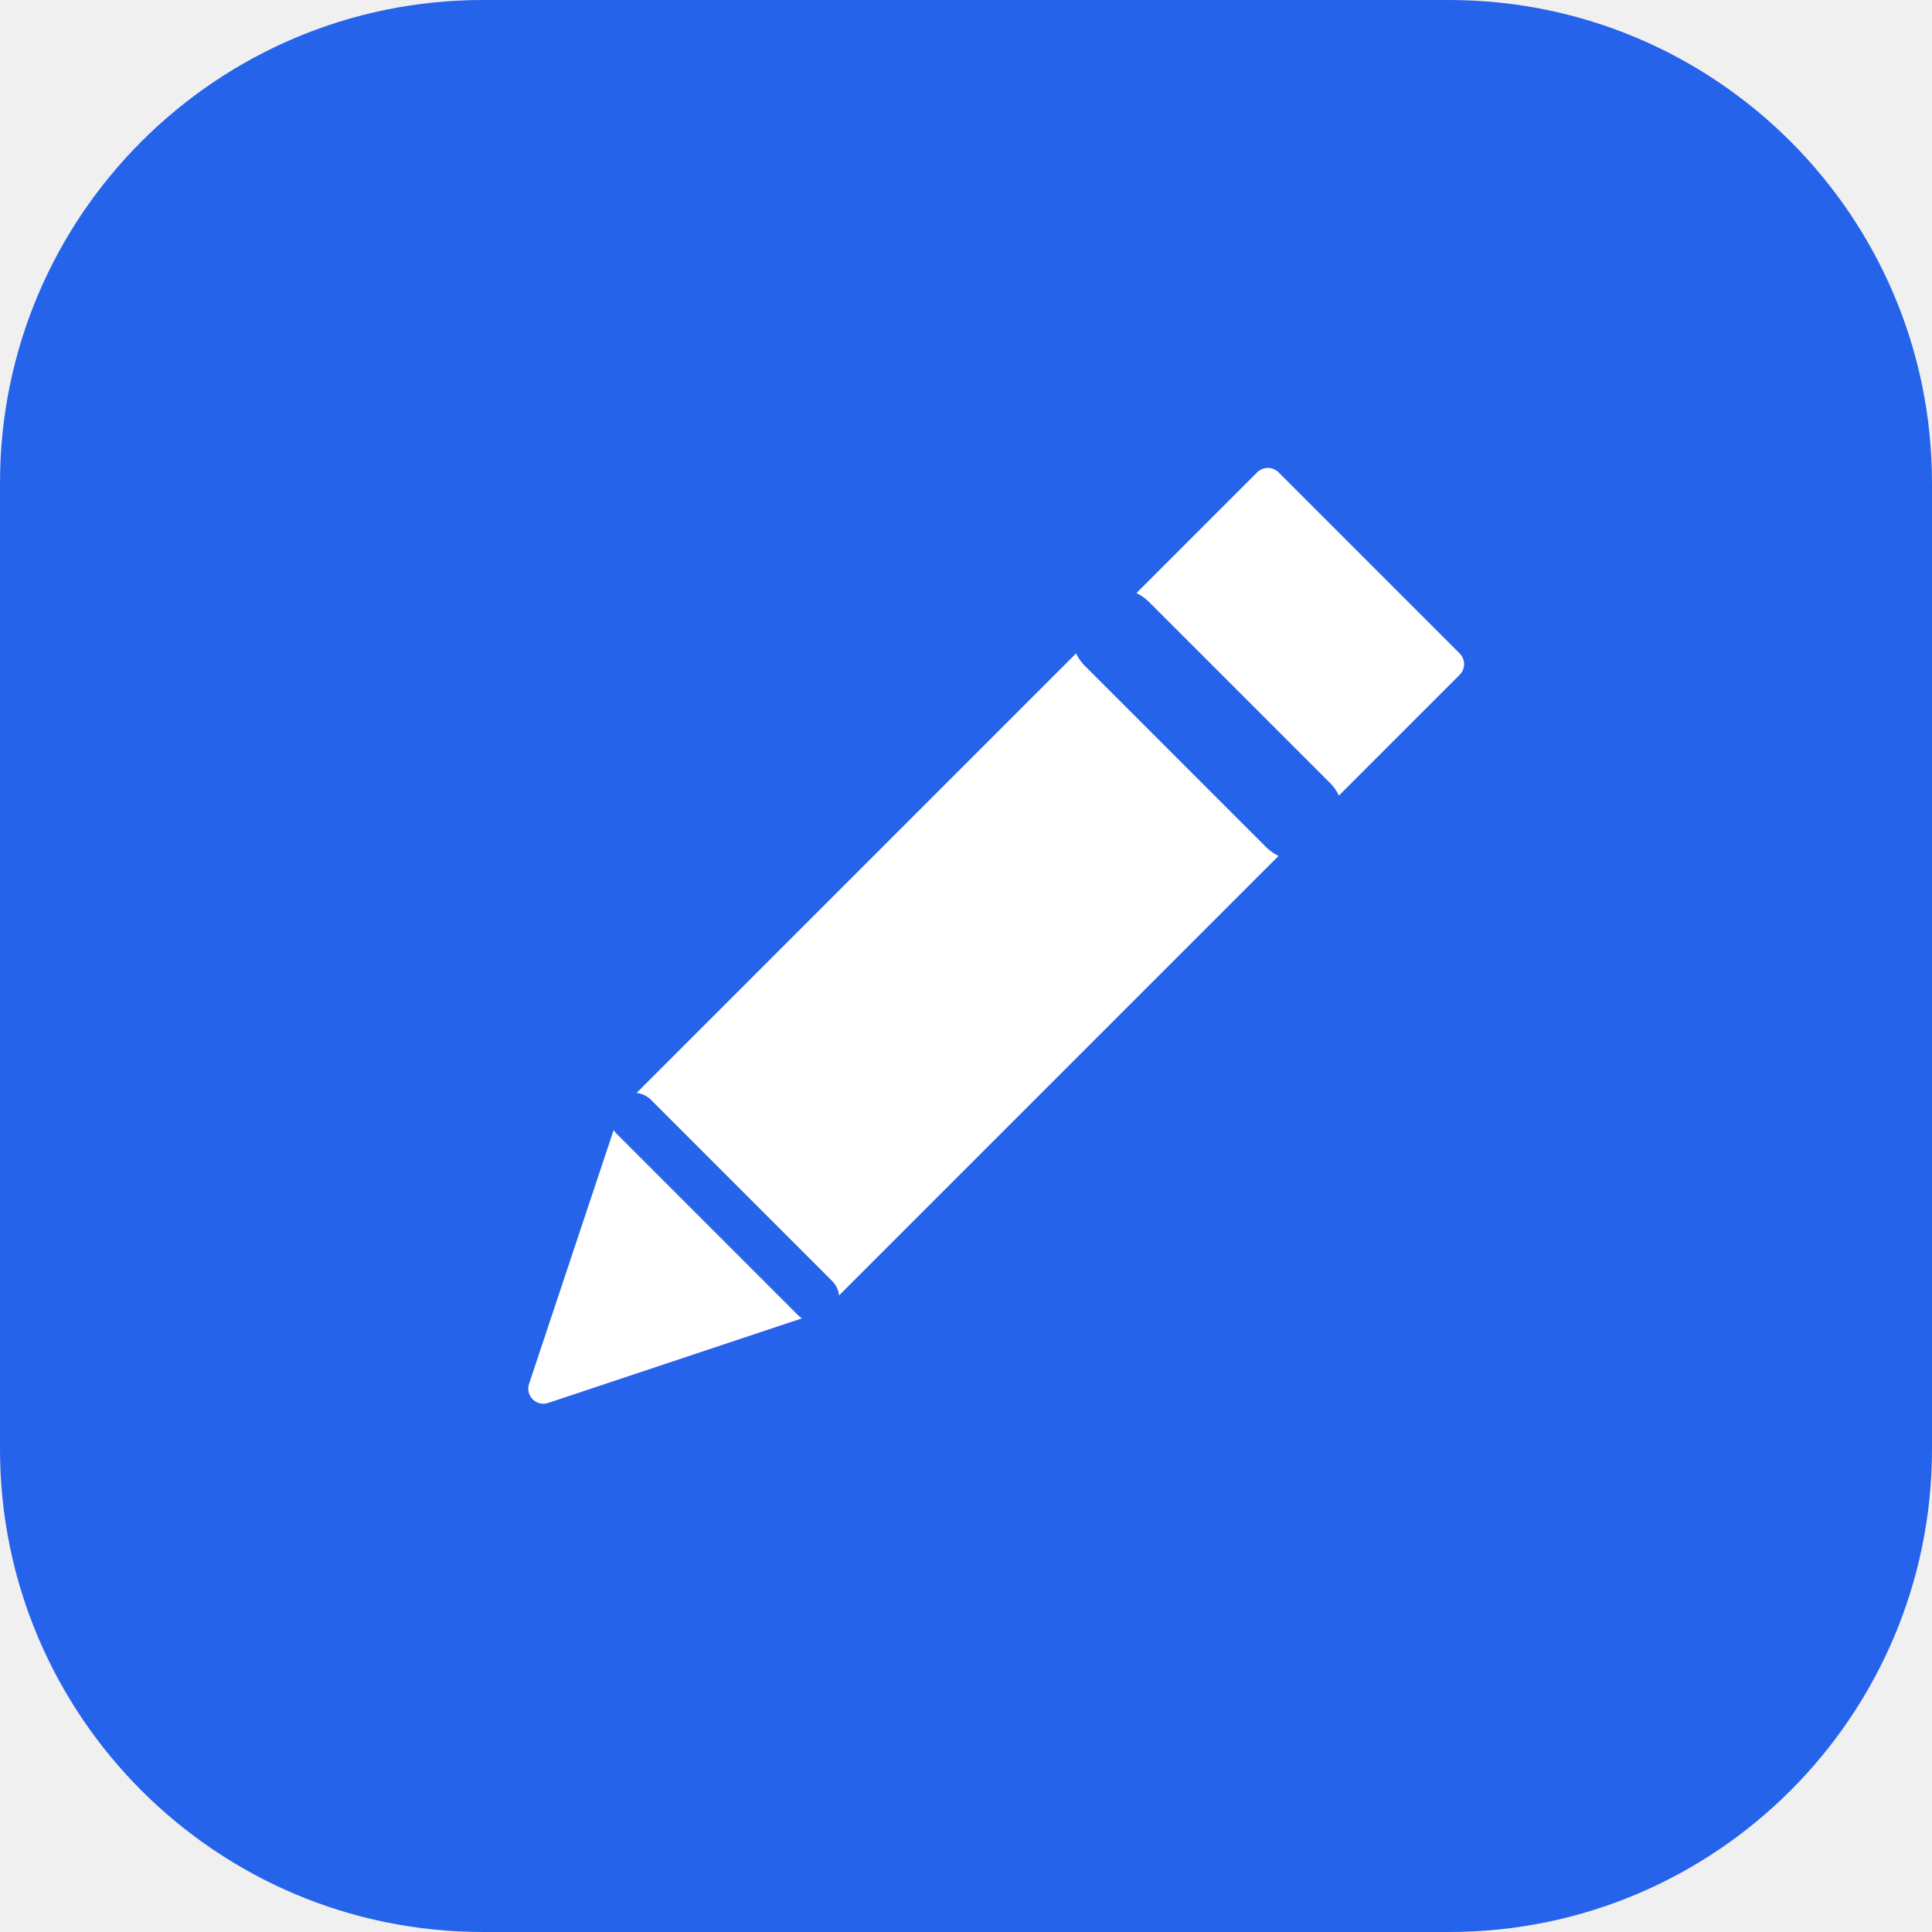
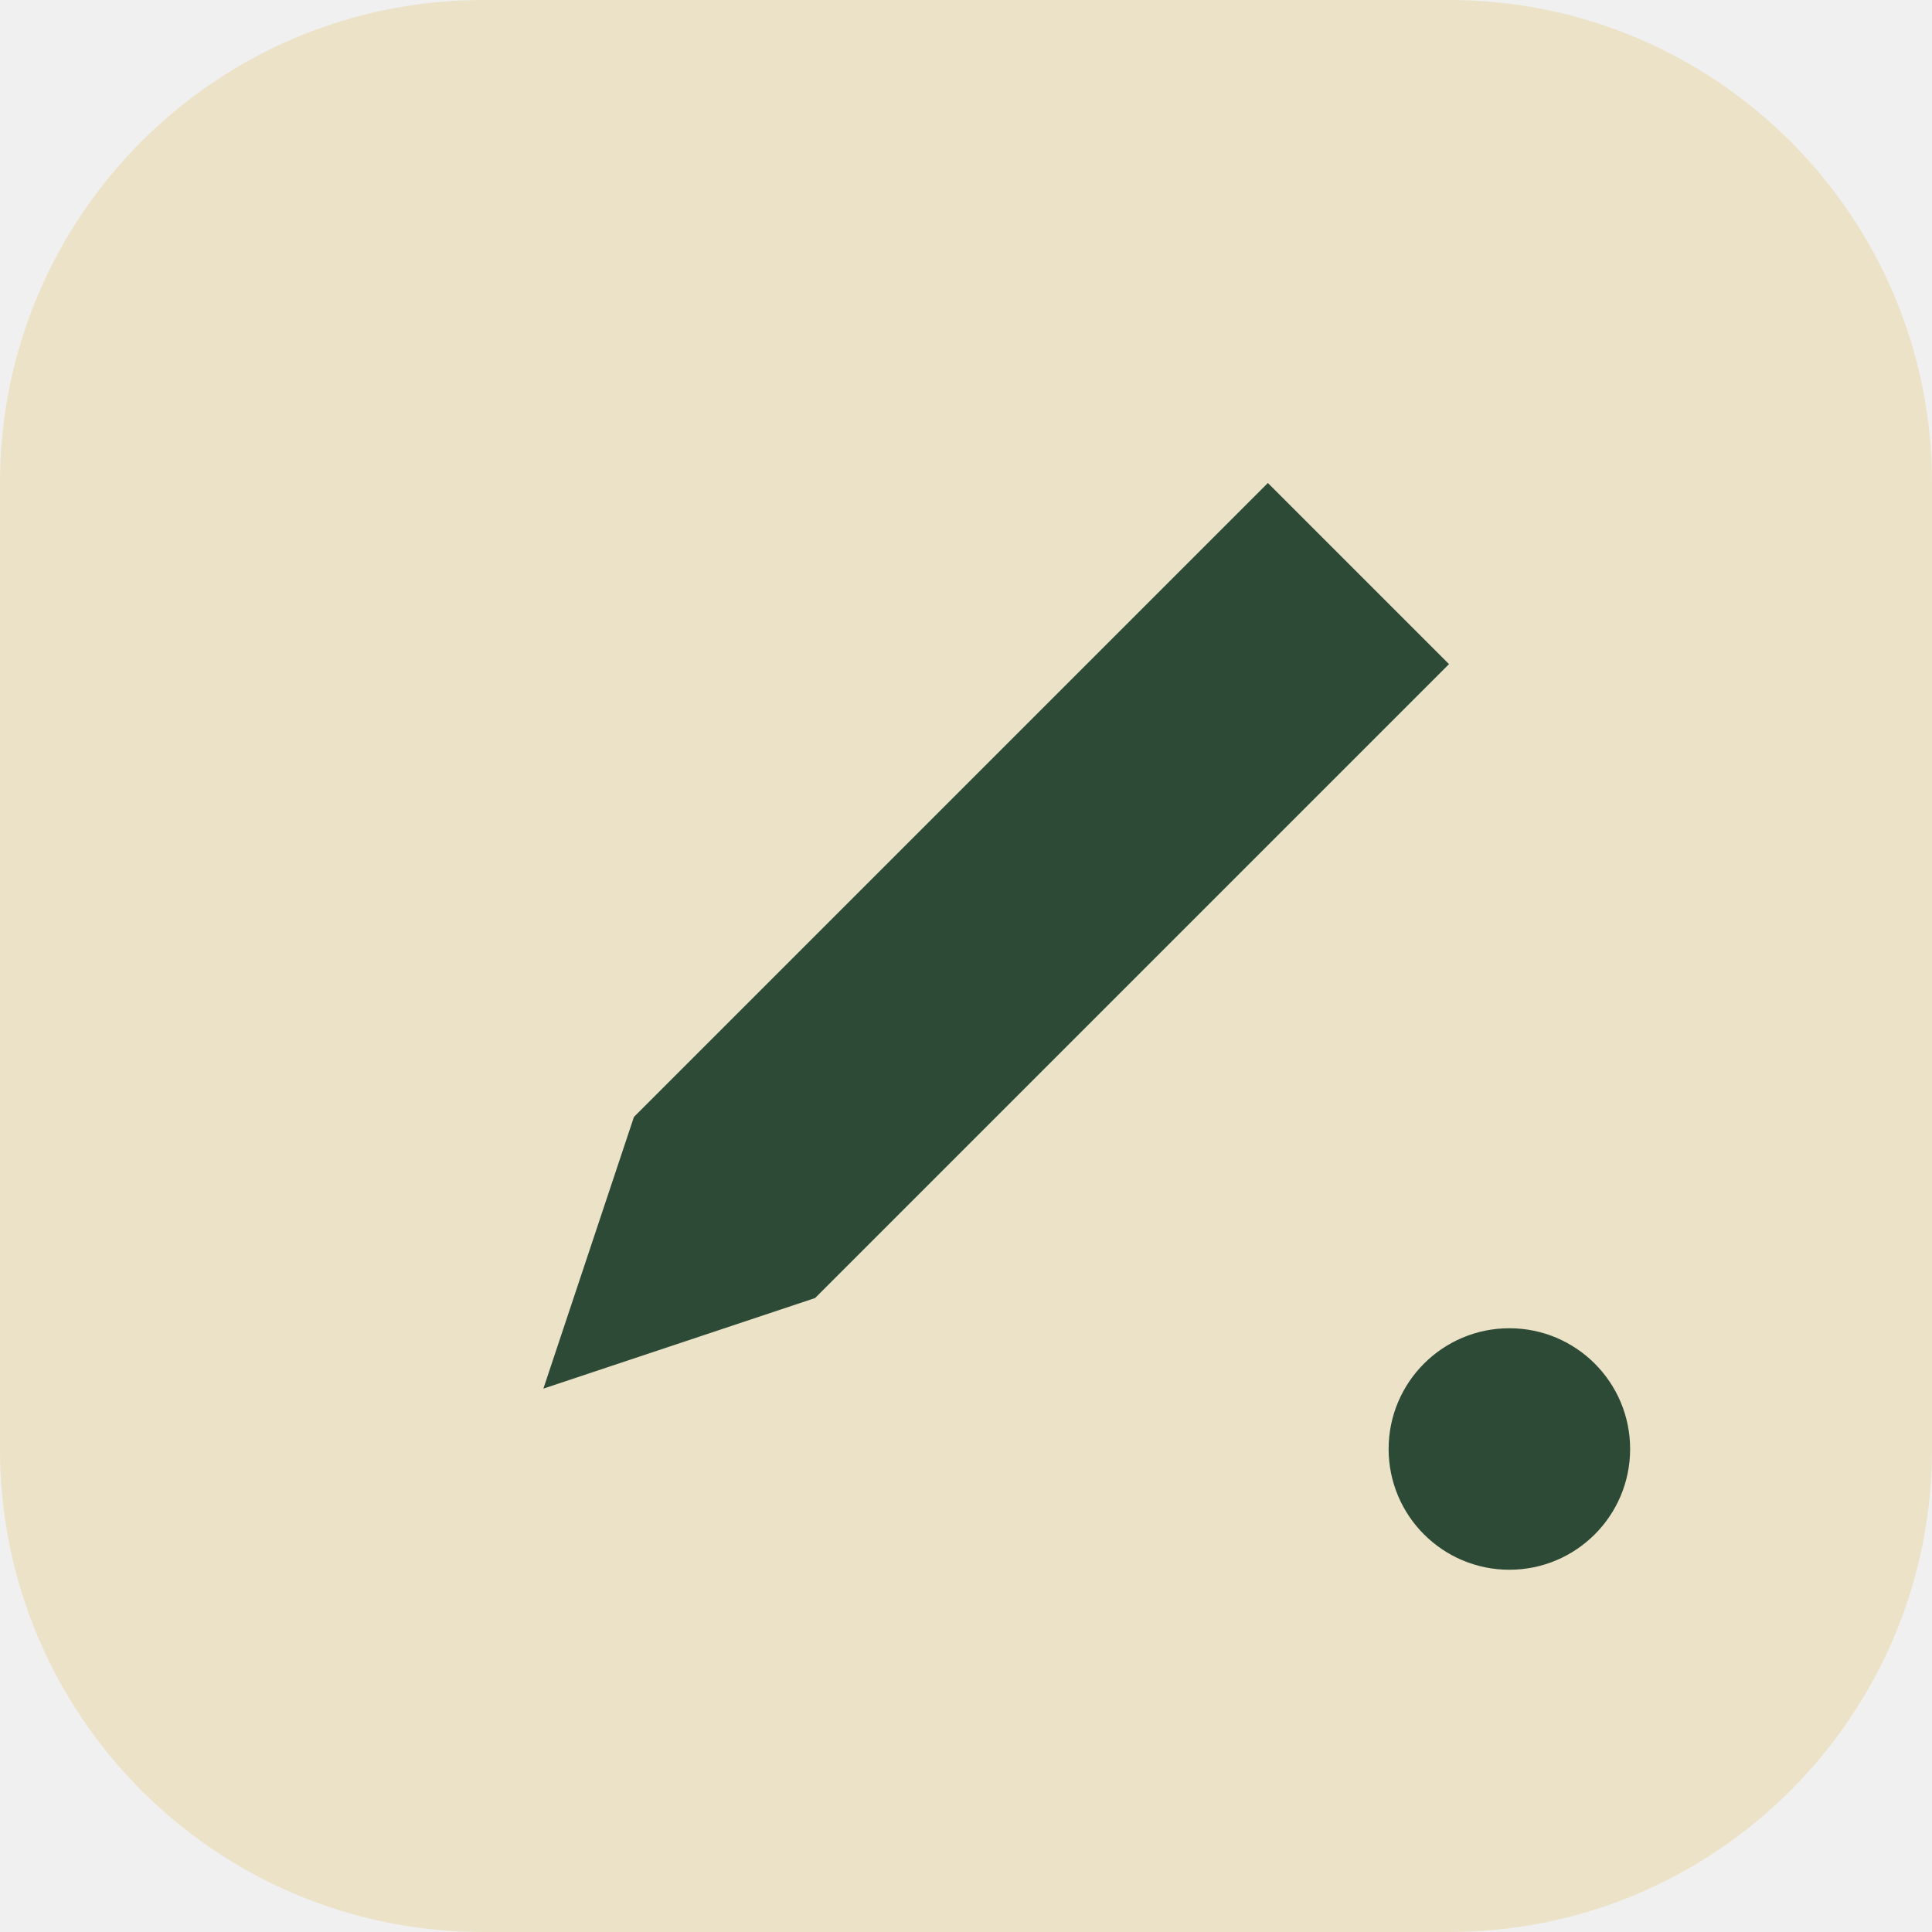
<svg xmlns="http://www.w3.org/2000/svg" viewBox="0 0 32 32" fill="none">
-   <rect width="32" height="32" rx="8" fill="#2563eb" />
-   <path d="M9 23l1.5-4.5L21 8l3 3-10.5 10.5L9 23z" fill="white" stroke="white" stroke-width="0.5" stroke-linejoin="round" />
-   <path d="M18.5 10.5l3 3" stroke="#2563eb" stroke-width="1.5" stroke-linecap="round" />
-   <path d="M10.5 18.5l3 3" stroke="#2563eb" stroke-width="0.8" stroke-linecap="round" />
+   <rect width="32" height="32" rx="8" fill="#ece2c8" />
+   <path d="M9 23l1.5-4.5L21 8l3 3L13.5 21.5 9 23z" fill="#2c4a35" />
+   <circle cx="25" cy="24" r="2" fill="#2c4a35" />
</svg>
